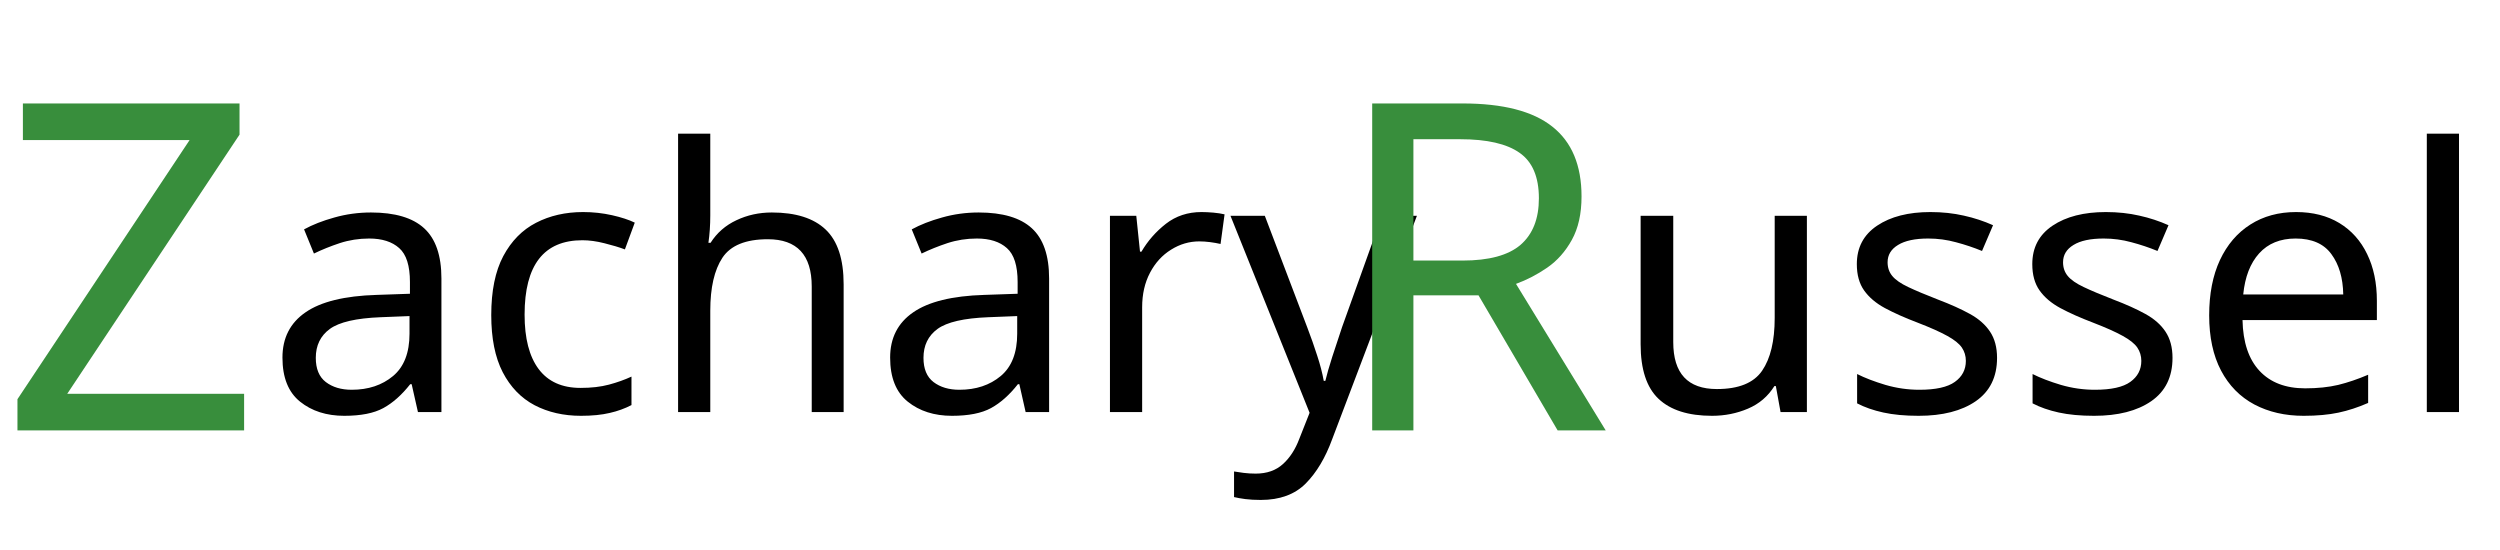
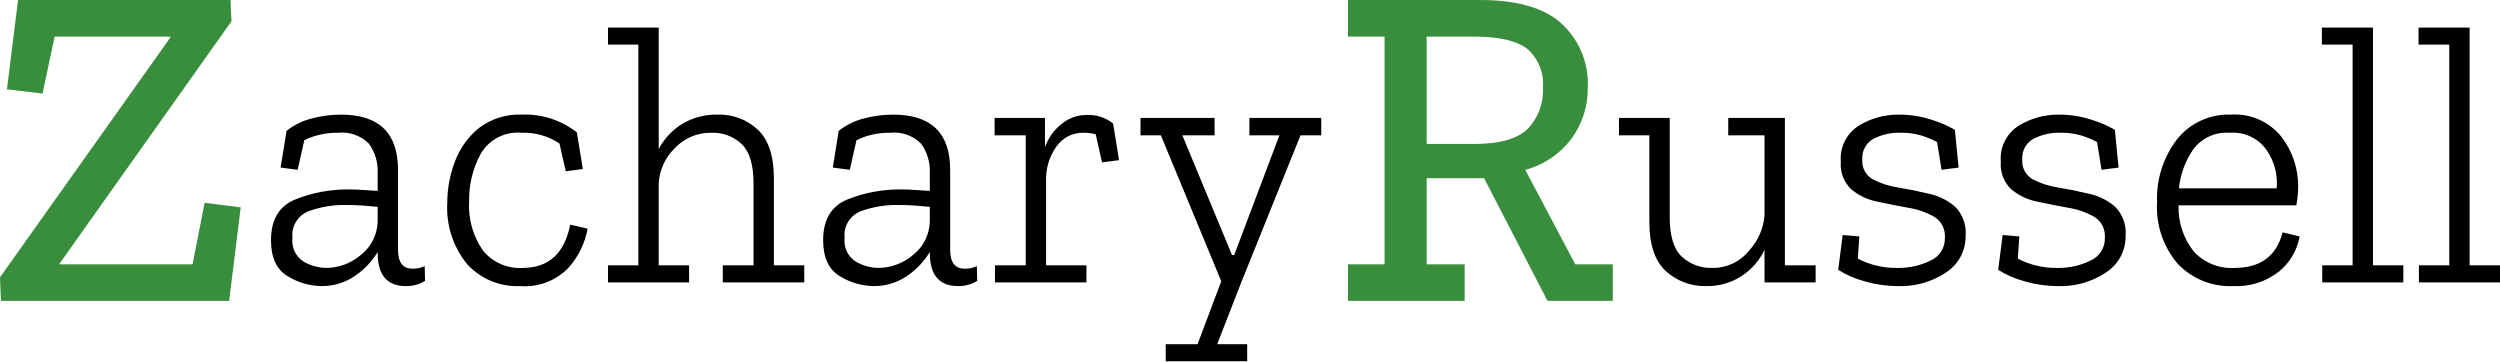
- <svg xmlns="http://www.w3.org/2000/svg" viewBox="0 0 273 60">
+ <svg xmlns="http://www.w3.org/2000/svg" viewBox="0 0 270.03 39.02">
  <defs>
-     <style>.a{fill:#388e3c;font-size:50px;font-family:ZillaSlab-Medium, Zilla Slab;font-weight:500;}.b{font-size:40px;font-family:ZillaSlab-Light, Zilla Slab;font-weight:300;}</style>
+     <style>.a{fill:#388e3c;}</style>
  </defs>
-   <g transform="translate(0 5)">
-     <text class="a" transform="translate(0 42)">
-       <tspan x="0" y="0">Z</tspan>
-     </text>
-     <text class="b" transform="translate(29 40)">
-       <tspan x="0" y="0">achary</tspan>
-     </text>
-     <text class="a" transform="translate(145 42)">
-       <tspan x="0" y="0">R</tspan>
-     </text>
-     <text class="b" transform="translate(176 40)">
-       <tspan x="0" y="0">ussell</tspan>
-     </text>
+   <g transform="translate(-1.45 -9.5)">
+     <path class="a" d="M26.2,0H1.55l-.1-2.55,18.4-25.9v-.1H7.35L6.05-22.4,2.2-22.85,3.4-32.5H26.35l.1,2.3L7.9-4.05v.1H22.25l1.3-6.65,3.9.5Z" transform="translate(0 42)" />
+     <path d="M3.4-16.36A7.038,7.038,0,0,1,6.1-17.7a12.33,12.33,0,0,1,3.18-.42q6.16,0,6.16,5.96v8.64q0,2.04,1.56,2.04a2.767,2.767,0,0,0,1.32-.28l.04,1.6A3.791,3.791,0,0,1,16.28.4q-3.04,0-3.04-3.6v-.08A8.273,8.273,0,0,1,10.82-.72,6.233,6.233,0,0,1,7.12.4,7.084,7.084,0,0,1,3.54-.66Q1.72-1.72,1.72-4.56q0-3.36,2.68-4.42a15.2,15.2,0,0,1,5.64-1.06q.84,0,1.66.06t1.54.1v-1.88a5.031,5.031,0,0,0-.94-3.22,4.111,4.111,0,0,0-3.38-1.18,7.938,7.938,0,0,0-3.6.8l-.72,3.2L2.76-12.4Zm9.84,9.84V-8.16q-.76-.08-1.64-.14T9.76-8.36a11.257,11.257,0,0,0-3.94.66A2.756,2.756,0,0,0,4.04-4.8,2.648,2.648,0,0,0,5.28-2.22a5.1,5.1,0,0,0,2.4.66A5.828,5.828,0,0,0,11.4-2.94,4.731,4.731,0,0,0,13.24-6.52Zm22.68.72a8.616,8.616,0,0,1-2.1,4.26A6.527,6.527,0,0,1,28.64.4,7.294,7.294,0,0,1,22.88-2a9.623,9.623,0,0,1-2.12-6.6,12.466,12.466,0,0,1,.84-4.48,8.344,8.344,0,0,1,2.62-3.62,7.118,7.118,0,0,1,4.58-1.42,9.038,9.038,0,0,1,5.96,1.92l.64,3.96L33.56-12l-.68-3a6.889,6.889,0,0,0-4.08-1.16,4.626,4.626,0,0,0-4.42,2.26,10.375,10.375,0,0,0-1.26,5.14,8.436,8.436,0,0,0,1.48,5.3,5.1,5.1,0,0,0,4.28,1.9q4.24,0,5.16-4.68ZM59.32,0h-8.8V-1.84h3.32v-8.84q0-3.04-1.28-4.26a4.508,4.508,0,0,0-3.24-1.22,5.281,5.281,0,0,0-4.04,1.72,5.729,5.729,0,0,0-1.68,3.72v8.88h3.28V0H38.12V-1.84H41.4V-25.68H38.12v-1.84H43.6V-14.4a7.029,7.029,0,0,1,2.54-2.72,7.126,7.126,0,0,1,3.82-1,6.064,6.064,0,0,1,4.36,1.64q1.72,1.64,1.72,5.28v9.36h3.28Zm3.72-16.36a7.038,7.038,0,0,1,2.7-1.34,12.33,12.33,0,0,1,3.18-.42q6.16,0,6.16,5.96v8.64q0,2.04,1.56,2.04a2.767,2.767,0,0,0,1.32-.28L78-.16A3.791,3.791,0,0,1,75.92.4q-3.04,0-3.04-3.6v-.08A8.273,8.273,0,0,1,70.46-.72,6.233,6.233,0,0,1,66.76.4,7.084,7.084,0,0,1,63.18-.66q-1.82-1.06-1.82-3.9,0-3.36,2.68-4.42a15.2,15.2,0,0,1,5.64-1.06q.84,0,1.66.06t1.54.1v-1.88a5.031,5.031,0,0,0-.94-3.22,4.111,4.111,0,0,0-3.38-1.18,7.938,7.938,0,0,0-3.6.8l-.72,3.2L62.4-12.4Zm9.84,9.84V-8.16q-.76-.08-1.64-.14T69.4-8.36a11.257,11.257,0,0,0-3.94.66,2.756,2.756,0,0,0-1.78,2.9,2.648,2.648,0,0,0,1.24,2.58,5.1,5.1,0,0,0,2.4.66,5.828,5.828,0,0,0,3.72-1.38A4.731,4.731,0,0,0,72.88-6.52ZM89.76-18.08a4.26,4.26,0,0,1,2.92.92l.64,3.96-1.84.24L90.8-16a5.288,5.288,0,0,0-1.36-.16,3.459,3.459,0,0,0-2.88,1.48,6.057,6.057,0,0,0-1.12,3.76v9.08H89.8V0H79.92V-1.84h3.32V-15.88H79.88v-1.88h5.44v3.16a5.454,5.454,0,0,1,1.76-2.48A4.186,4.186,0,0,1,89.76-18.08Zm25.4,2.2h-2.24L106.52,0l-2.6,6.68h3.24V8.52h-8.8V6.68h3.44l2.56-6.8L97.84-15.88h-2.2v-1.88h8v1.88h-3.48l5.36,12.92h.24l4.88-12.92H107.4v-1.88h7.76Z" transform="translate(29 40)" />
+     <path class="a" d="M30.65,0H23.6L16.75-13.25h-6.2v9.3h4.1V0H2.05V-3.95H6v-24.6H2.05V-32.5H16.3q6.05,0,8.85,2.575a8.829,8.829,0,0,1,2.8,6.825,9.162,9.162,0,0,1-1.775,5.6A9.241,9.241,0,0,1,21.2-14.15l5.4,10.2h4.05ZM23.1-23a4.979,4.979,0,0,0-1.725-4.25q-1.725-1.3-5.775-1.3H10.55v11.6h5.1q4.1,0,5.775-1.6A5.861,5.861,0,0,0,23.1-23Z" transform="translate(145 42)" />
+     <path d="M21.56,0H16.04V-3.52A6.9,6.9,0,0,1,13.56-.68,6.751,6.751,0,0,1,9.76.4a6.205,6.205,0,0,1-4.4-1.64Q3.6-2.88,3.6-6.52v-9.36H.32v-1.88H5.8V-7.04Q5.8-4,7.1-2.78a4.631,4.631,0,0,0,3.3,1.22,4.981,4.981,0,0,0,3.98-1.88,6.33,6.33,0,0,0,1.66-3.8v-8.64H12.12v-1.88h6.12V-1.84h3.32Zm16.2-5.04a4.613,4.613,0,0,1-2.1,3.96A8.766,8.766,0,0,1,30.48.4a12.942,12.942,0,0,1-3.7-.54A9.646,9.646,0,0,1,24-1.36l.48-3.76,1.8.16-.16,2.4a8.973,8.973,0,0,0,4.28,1,7.888,7.888,0,0,0,3.54-.78A2.58,2.58,0,0,0,35.52-4.8a2.442,2.442,0,0,0-1.14-2.28,8.344,8.344,0,0,0-2.82-.98q-1.68-.3-3.34-.66a6.356,6.356,0,0,1-2.8-1.32,3.706,3.706,0,0,1-1.14-3,4.194,4.194,0,0,1,1.96-3.9,8.146,8.146,0,0,1,4.28-1.18,11.256,11.256,0,0,1,3.46.52,12.721,12.721,0,0,1,2.62,1.12L37-12.4l-1.84.24-.48-3a10.158,10.158,0,0,0-1.76-.72,7.292,7.292,0,0,0-2.12-.28,5.969,5.969,0,0,0-3.04.68,2.355,2.355,0,0,0-1.16,2.2,2.24,2.24,0,0,0,1.12,2.14,8.752,8.752,0,0,0,2.8.9q1.68.28,3.34.68a6.311,6.311,0,0,1,2.78,1.4A3.978,3.978,0,0,1,37.76-5.04Zm17.28,0a4.613,4.613,0,0,1-2.1,3.96A8.766,8.766,0,0,1,47.76.4a12.942,12.942,0,0,1-3.7-.54,9.646,9.646,0,0,1-2.78-1.22l.48-3.76,1.8.16-.16,2.4a8.973,8.973,0,0,0,4.28,1,7.888,7.888,0,0,0,3.54-.78A2.58,2.58,0,0,0,52.8-4.8a2.442,2.442,0,0,0-1.14-2.28,8.344,8.344,0,0,0-2.82-.98q-1.68-.3-3.34-.66a6.356,6.356,0,0,1-2.8-1.32,3.706,3.706,0,0,1-1.14-3,4.194,4.194,0,0,1,1.96-3.9,8.146,8.146,0,0,1,4.28-1.18,11.256,11.256,0,0,1,3.46.52,12.721,12.721,0,0,1,2.62,1.12l.4,4.08-1.84.24-.48-3a10.158,10.158,0,0,0-1.76-.72,7.292,7.292,0,0,0-2.12-.28,5.969,5.969,0,0,0-3.04.68,2.355,2.355,0,0,0-1.16,2.2A2.24,2.24,0,0,0,45-11.14a8.752,8.752,0,0,0,2.8.9q1.68.28,3.34.68a6.311,6.311,0,0,1,2.78,1.4A3.978,3.978,0,0,1,55.04-5.04Zm18.8.08a6.331,6.331,0,0,1-2.24,3.8A7.419,7.419,0,0,1,66.64.4,7.765,7.765,0,0,1,60.68-2a9.352,9.352,0,0,1-2.24-6.64,10.472,10.472,0,0,1,2.16-6.82,7.085,7.085,0,0,1,5.8-2.66,6.442,6.442,0,0,1,5.46,2.38,8.687,8.687,0,0,1,1.82,5.42,11.508,11.508,0,0,1-.2,2H60.76A7.612,7.612,0,0,0,62.4-3.34a5.54,5.54,0,0,0,4.4,1.78Q71-1.56,72-5.4Zm-2.48-5.2a6.278,6.278,0,0,0-1.04-4.06,4.432,4.432,0,0,0-4.04-1.94,4.476,4.476,0,0,0-3.94,1.8,9.016,9.016,0,0,0-1.54,4.2ZM85.04,0H76.28V-1.84h3.28V-25.68H76.24v-1.84h5.52V-1.84h3.28ZM95.48,0H86.72V-1.84H90V-25.68H86.68v-1.84H92.2V-1.84h3.28Z" transform="translate(176 40)" />
  </g>
</svg>
